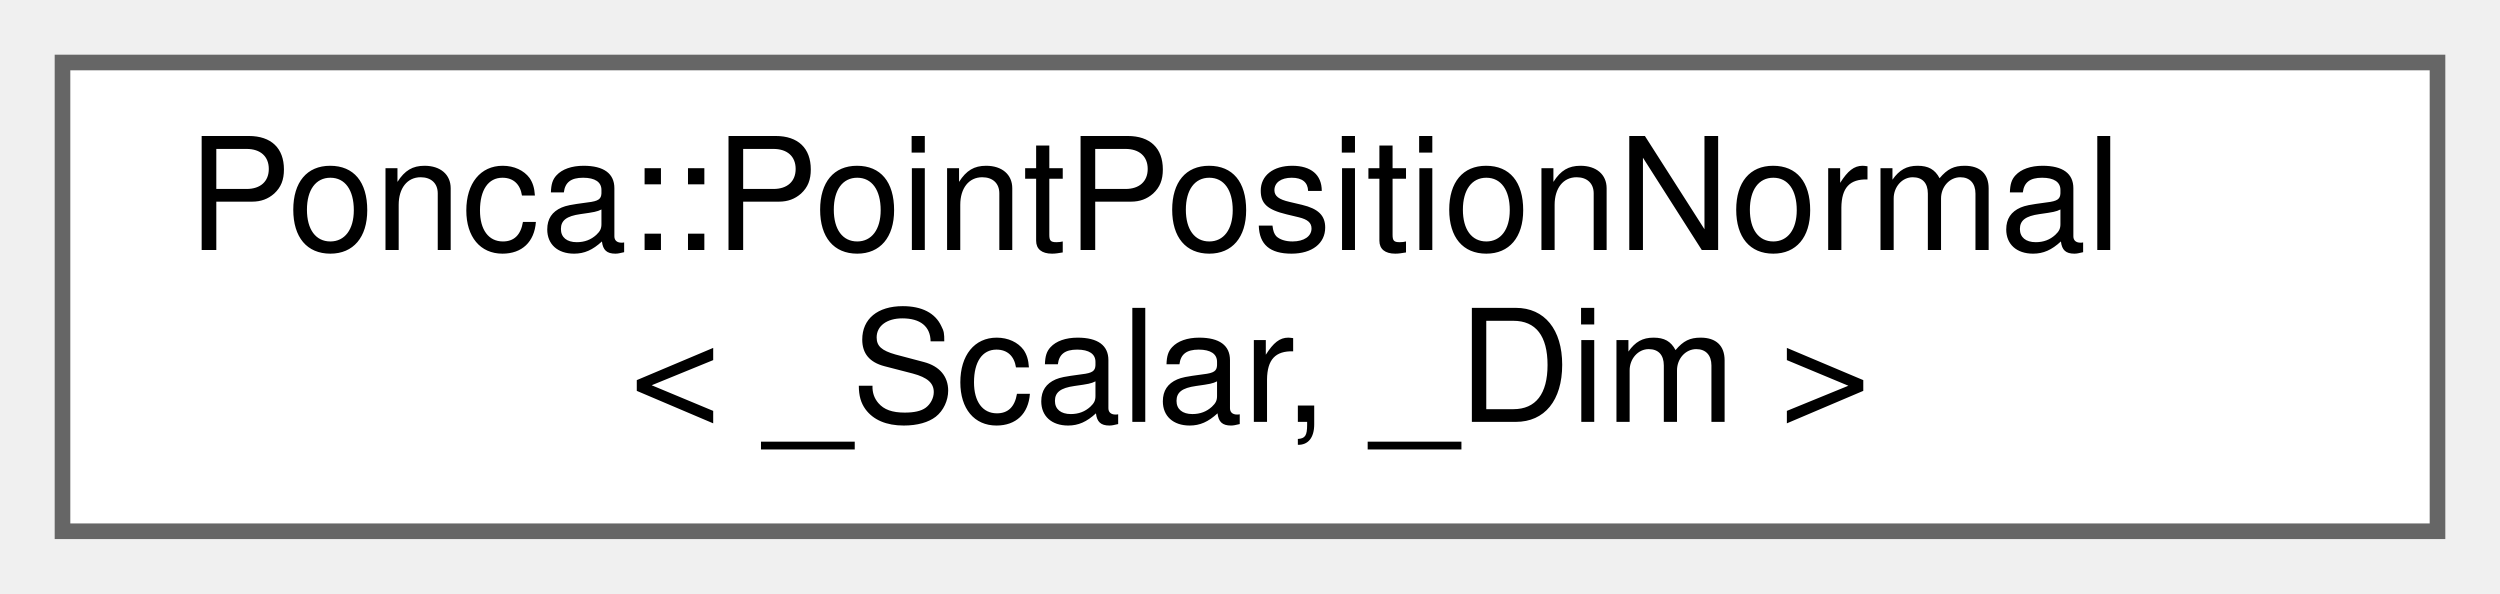
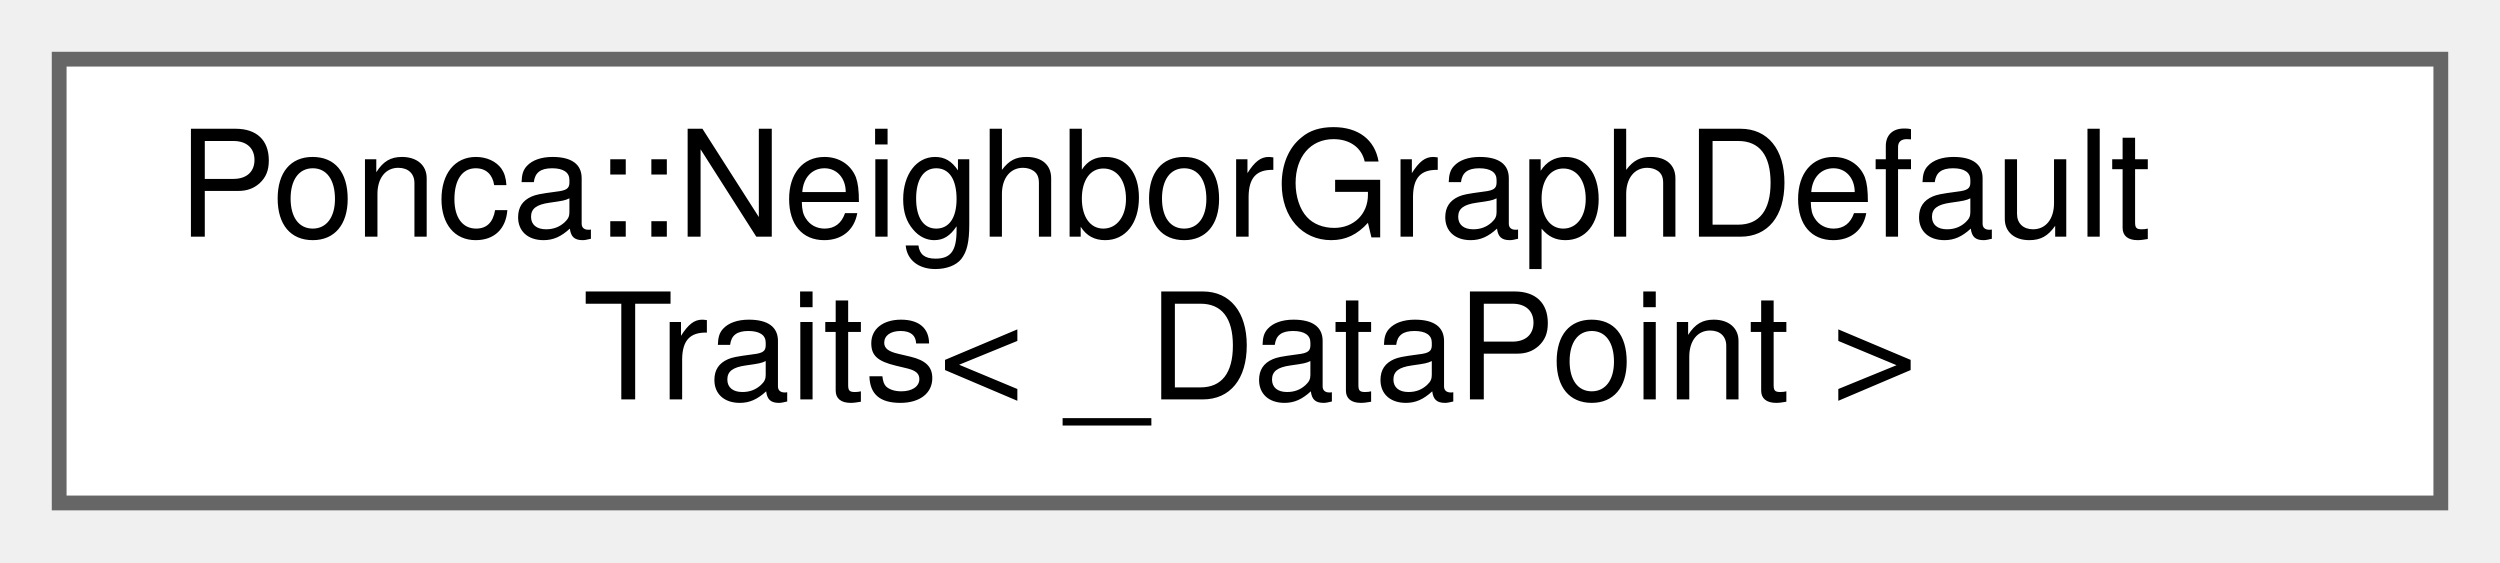
- <svg xmlns="http://www.w3.org/2000/svg" xmlns:xlink="http://www.w3.org/1999/xlink" width="160pt" height="38pt" viewBox="0.00 0.00 160.00 38.00">
+ <svg xmlns="http://www.w3.org/2000/svg" xmlns:xlink="http://www.w3.org/1999/xlink" width="169pt" height="38pt" viewBox="0.00 0.00 169.00 38.00">
  <g id="graph0" class="graph" transform="scale(1 1) rotate(0) translate(4 34)">
    <g id="Node000000" class="node">
      <g id="a_Node000000">
-         <a xlink:href="classPonca_1_1PointPositionNormal.html" target="_top" xlink:title="Point data type containing the position and normal vectors.">
-           <polygon fill="white" stroke="#666666" points="152,-30 0,-30 0,0 152,0 152,-30" />
-           <text text-anchor="start" x="8" y="-18" font-family="Helvetica,sans-Serif" font-size="10.00">Ponca::PointPositionNormal</text>
-           <text text-anchor="middle" x="76" y="-7" font-family="Helvetica,sans-Serif" font-size="10.00">&lt; _Scalar, _Dim &gt;</text>
+         <a xlink:href="structPonca_1_1NeighborGraphDefaultTraits.html" target="_top" xlink:title="The default traits type used by the neighbor graph.">
+           <polygon fill="white" stroke="#666666" points="161,-30 0,-30 0,0 161,0 161,-30" />
+           <text text-anchor="start" x="8" y="-18" font-family="Helvetica,sans-Serif" font-size="10.00">Ponca::NeighborGraphDefault</text>
+           <text text-anchor="middle" x="80.5" y="-7" font-family="Helvetica,sans-Serif" font-size="10.00">Traits&lt; _DataPoint &gt;</text>
        </a>
      </g>
    </g>
  </g>
</svg>
